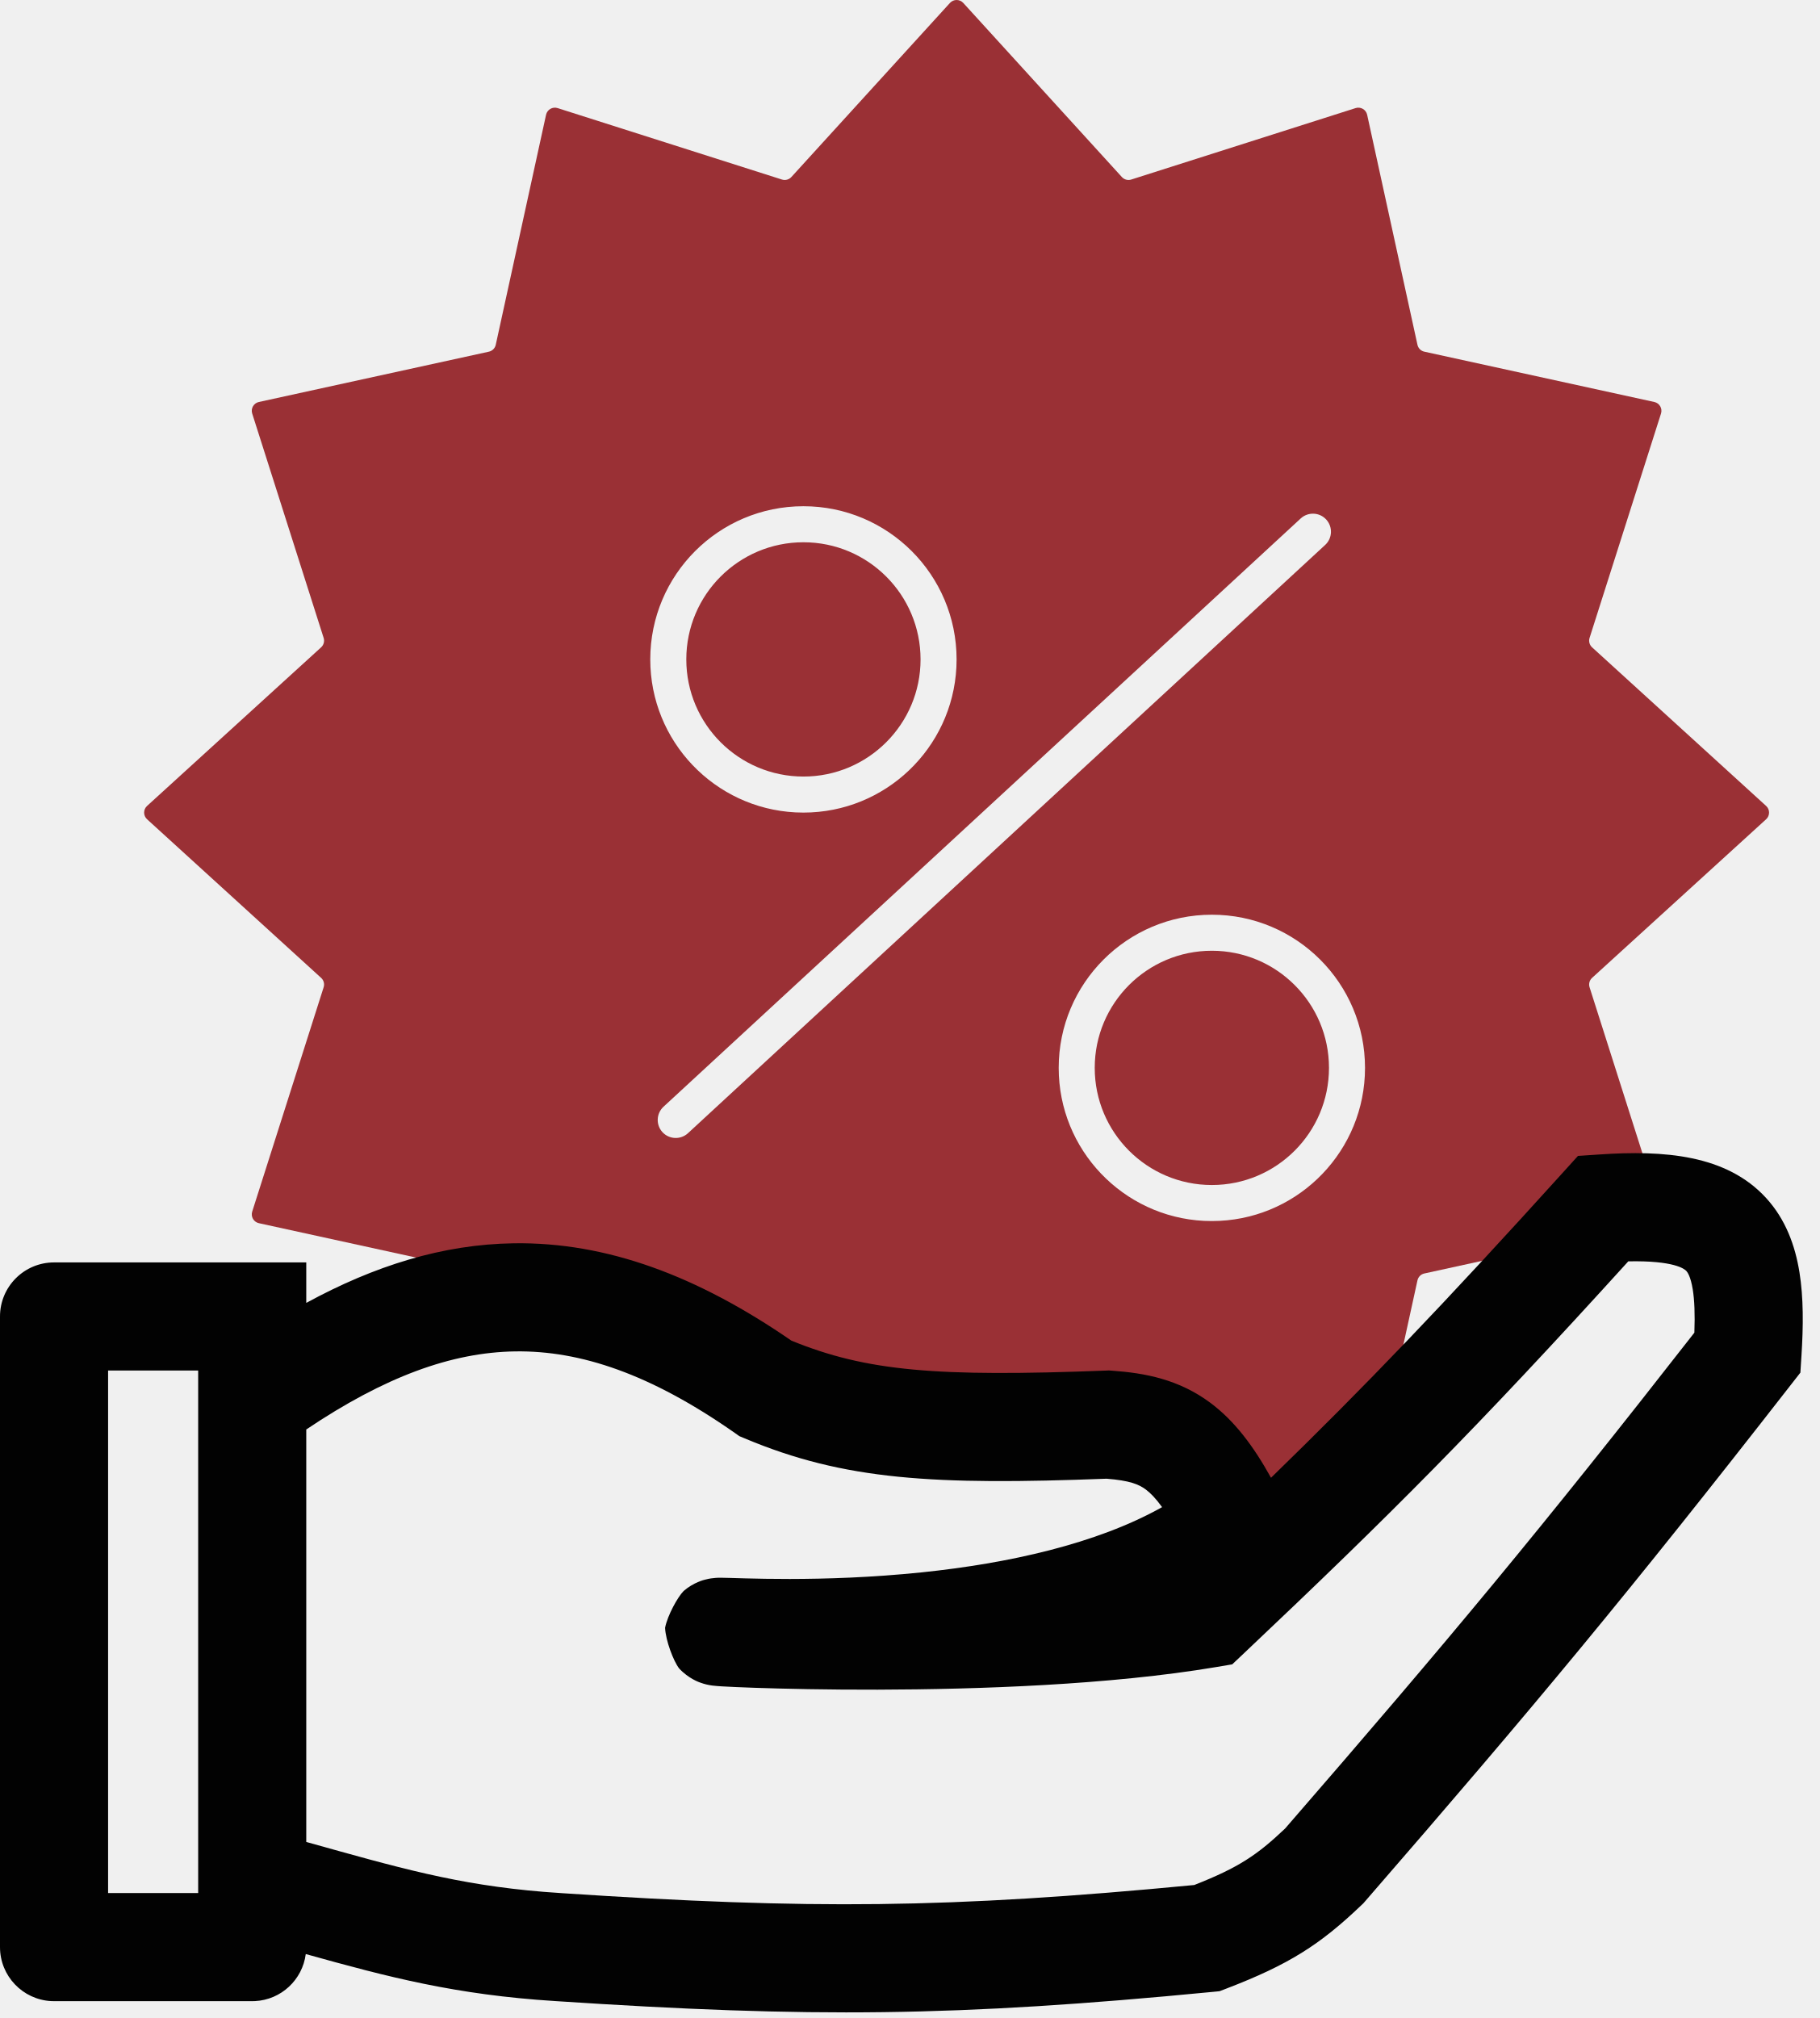
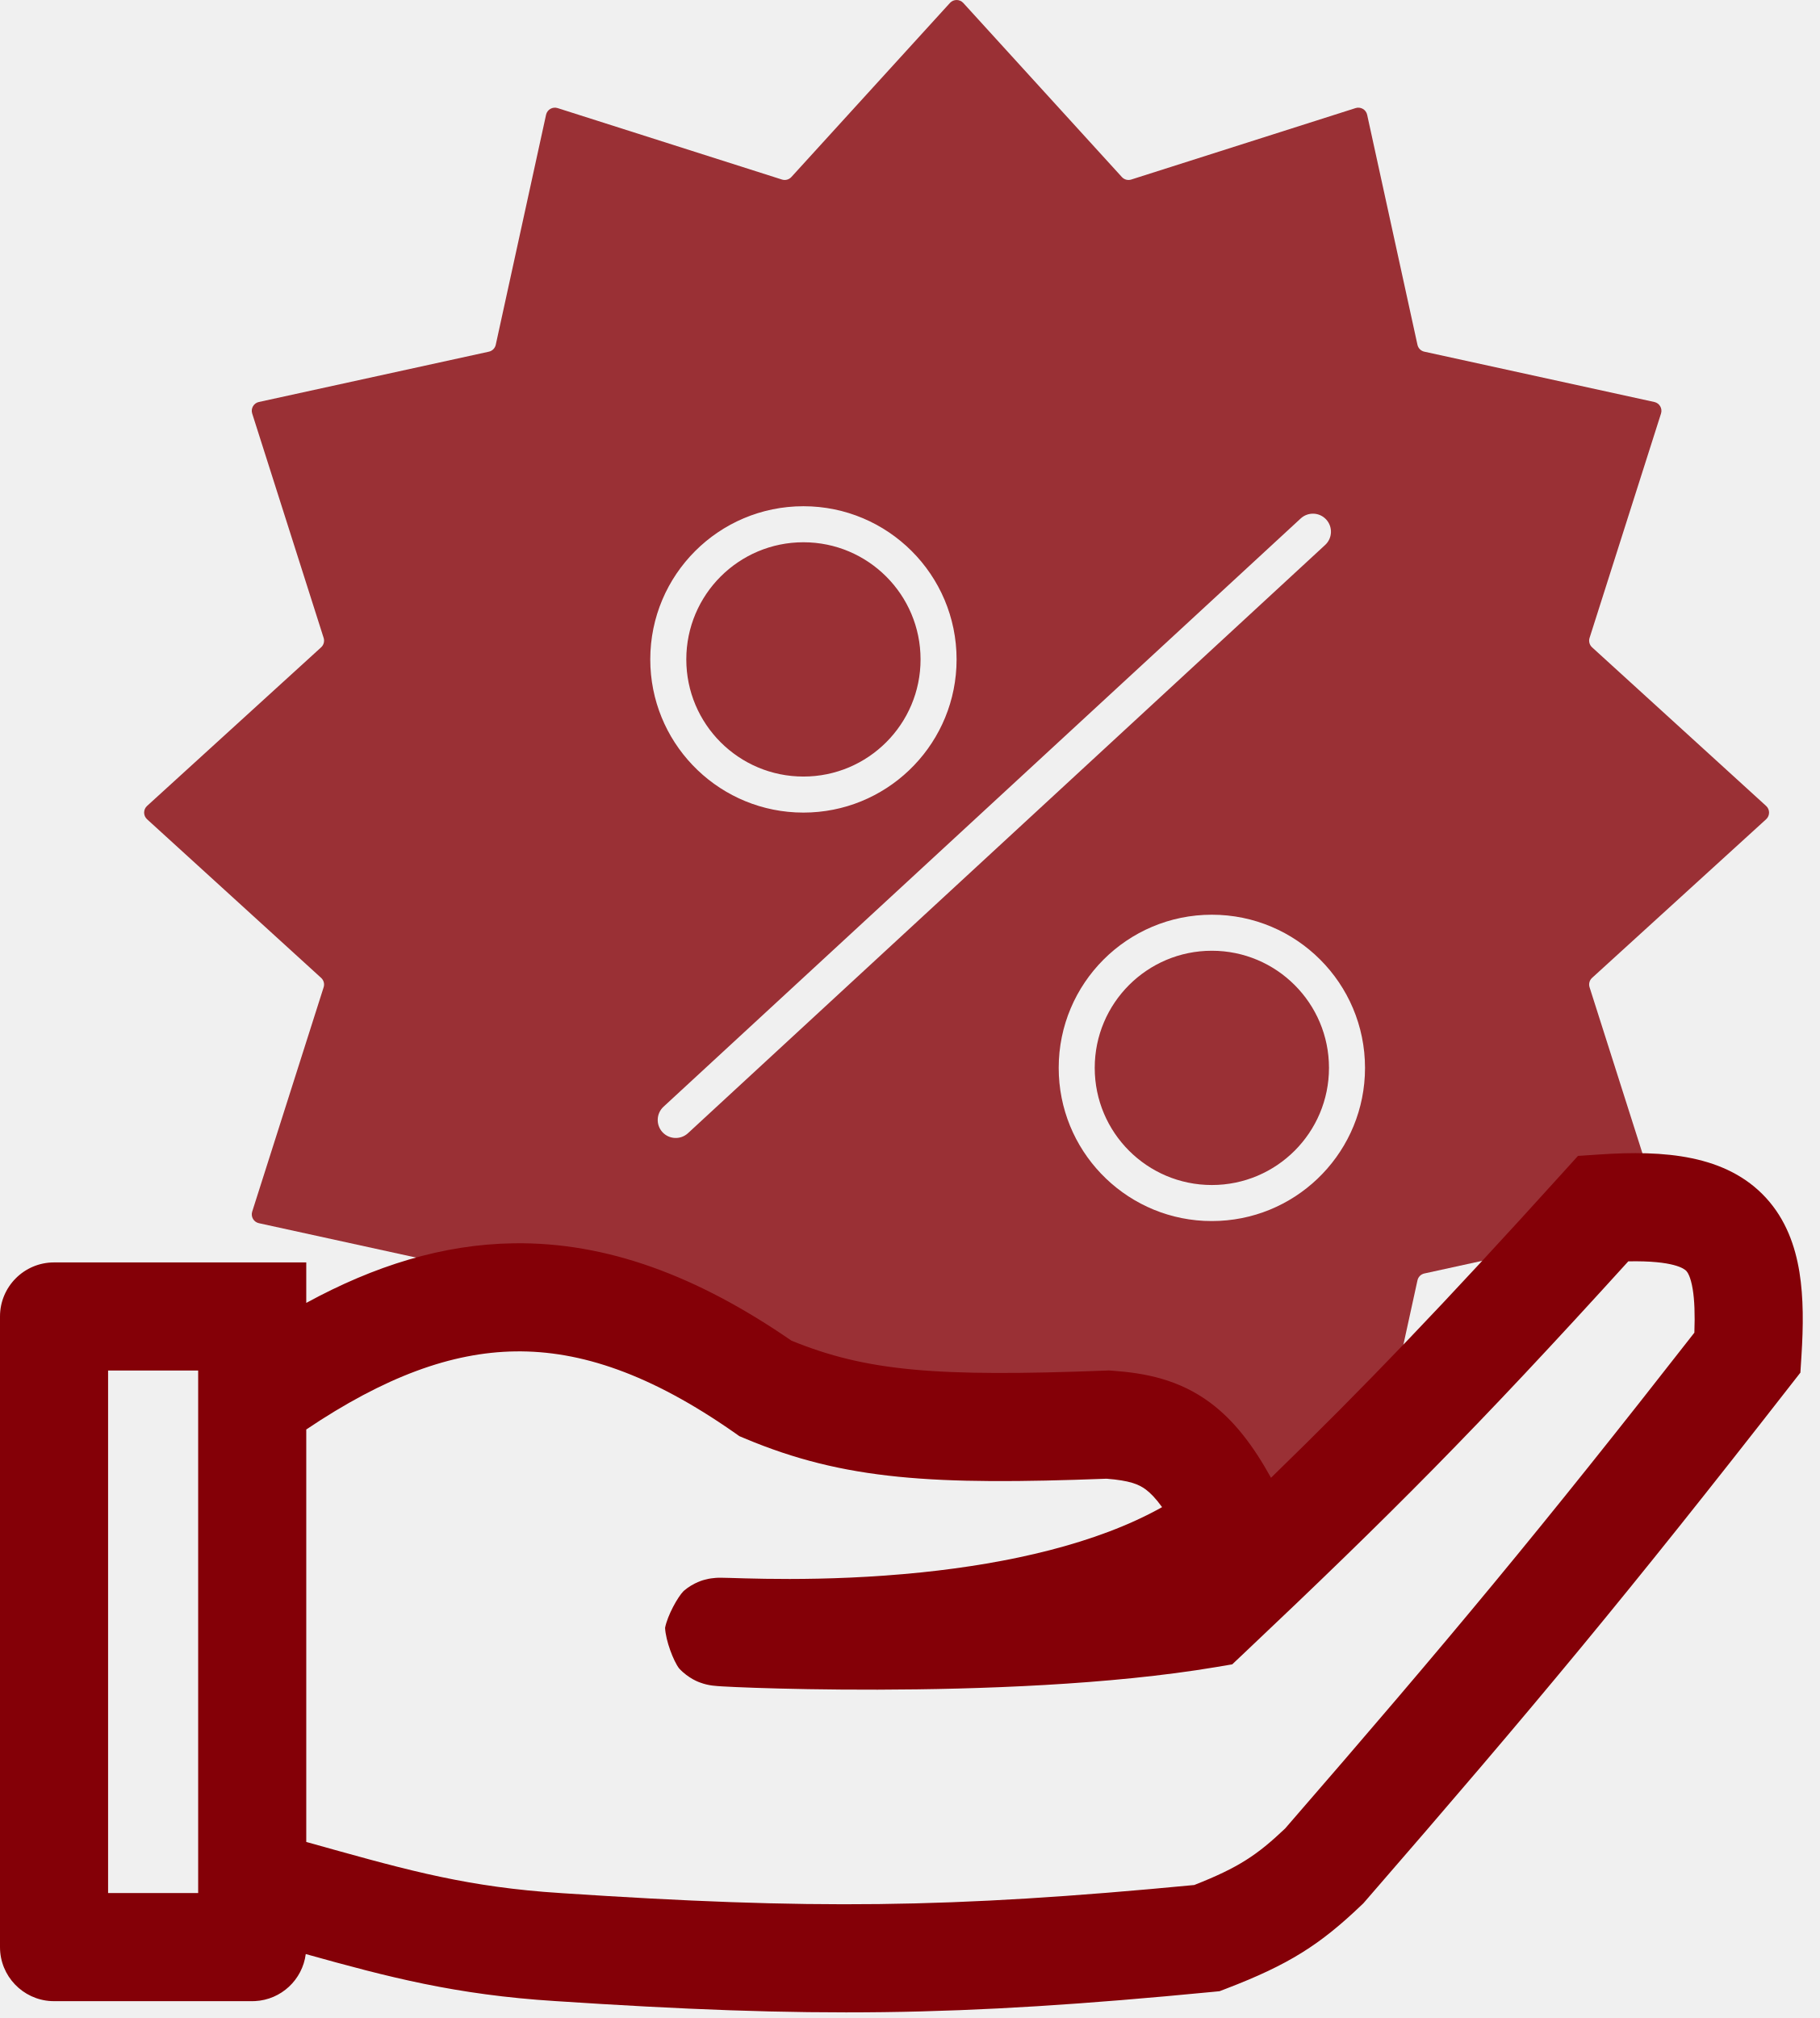
<svg xmlns="http://www.w3.org/2000/svg" width="101" height="112" viewBox="0 0 101 112" fill="none">
-   <path d="M52.73 0.163C52.928 -0.054 53.27 -0.054 53.469 0.163L62.272 9.825C62.403 9.969 62.606 10.024 62.792 9.965L75.246 5.999C75.526 5.91 75.824 6.081 75.887 6.368L78.68 19.137C78.722 19.327 78.87 19.477 79.061 19.518L91.829 22.311C92.116 22.374 92.288 22.671 92.199 22.951L88.233 35.405C88.174 35.591 88.229 35.795 88.373 35.927L98.034 44.73C98.251 44.928 98.251 45.27 98.034 45.469L88.373 54.272C88.229 54.403 88.174 54.606 88.233 54.792L92.199 67.246C92.288 67.526 92.116 67.824 91.829 67.887L79.061 70.679C78.87 70.721 78.722 70.87 78.68 71.061L75.887 83.829C75.824 84.117 75.526 84.288 75.246 84.199L62.487 80.136L51.09 77.52C51.031 77.507 50.97 77.504 50.91 77.513L43.895 78.475C43.777 78.491 43.655 78.464 43.555 78.398L34.571 72.546C34.525 72.516 34.473 72.493 34.419 72.48L27.45 70.748L14.368 67.887C14.081 67.824 13.91 67.526 13.999 67.246L17.965 54.792C18.024 54.606 17.969 54.403 17.825 54.272L8.163 45.469C7.946 45.27 7.946 44.928 8.163 44.73L17.825 35.927C17.969 35.795 18.024 35.591 17.965 35.405L13.999 22.951C13.91 22.671 14.081 22.373 14.368 22.311L27.137 19.518C27.327 19.477 27.477 19.327 27.518 19.137L30.311 6.368C30.375 6.081 30.671 5.91 30.951 5.999L43.405 9.965C43.591 10.024 43.795 9.969 43.927 9.825L52.73 0.163ZM67.267 50.767C62.572 50.767 58.766 54.573 58.766 59.267C58.766 63.816 62.338 67.531 66.83 67.759L67.267 67.769C71.815 67.769 75.53 64.197 75.758 59.705L75.769 59.267C75.768 54.572 71.962 50.767 67.267 50.767ZM67.267 52.767C70.857 52.767 73.768 55.677 73.769 59.267C73.768 62.858 70.857 65.769 67.267 65.769C63.676 65.769 60.766 62.858 60.766 59.267C60.766 55.677 63.676 52.767 67.267 52.767ZM73.613 28.831C73.239 28.425 72.606 28.4 72.2 28.774L36.83 61.424C36.425 61.798 36.399 62.431 36.773 62.837C37.148 63.242 37.781 63.267 38.187 62.894L73.558 30.244C73.963 29.87 73.987 29.237 73.613 28.831ZM44.596 28.096C39.901 28.096 36.095 31.902 36.095 36.597C36.095 41.145 39.667 44.86 44.159 45.088L44.596 45.099C49.144 45.099 52.859 41.526 53.087 37.034L53.098 36.597C53.097 31.902 49.291 28.096 44.596 28.096ZM44.596 30.096C48.186 30.096 51.097 33.006 51.098 36.597C51.098 40.187 48.186 43.099 44.596 43.099C41.005 43.098 38.095 40.187 38.095 36.597C38.095 33.007 41.006 30.096 44.596 30.096Z" fill="#840007" fill-opacity="0.8" />
-   <path d="M88.797 64.073C92.351 63.832 95.825 64.079 98.03 66.486C99.134 67.692 99.648 69.158 99.882 70.6C100.112 72.016 100.101 73.603 99.994 75.26L99.935 76.182L99.366 76.91C90.407 88.405 85.205 94.658 75.766 105.532L75.674 105.638L75.572 105.734C73.269 107.935 71.54 109.038 68.074 110.367L67.694 110.513L67.289 110.553C53.07 111.929 45.028 112 30.811 111.06C25.297 110.712 21.565 109.733 16.972 108.451C16.789 109.876 15.61 110.988 14.154 111.062L14 111.065H3L2.846 111.062C1.261 110.981 3.99441e-05 109.67 0 108.065V73.065C0 71.409 1.343 70.065 3 70.065H17V72.312C20.78 70.253 24.568 69.059 28.52 69.003C33.684 68.93 38.702 70.806 43.929 74.406C48.09 76.105 51.969 76.431 61.385 76.068L61.546 76.061L61.707 76.072C63.554 76.2 65.436 76.555 67.185 77.857C68.537 78.865 69.587 80.277 70.551 82.017C75.759 76.953 80.081 72.454 86.775 65.053L87.589 64.154L88.797 64.073ZM90.383 70.005C81.882 79.372 77.111 84.136 69.061 91.746L68.398 92.372L67.499 92.524C61.613 93.515 54.286 93.764 48.719 93.777C45.914 93.784 43.512 93.729 41.898 93.674C41.095 93.646 40.473 93.618 40.089 93.595C39.942 93.586 39.715 93.572 39.543 93.55C39.511 93.546 39.451 93.538 39.378 93.524C39.359 93.521 39.127 93.482 38.855 93.38C38.836 93.373 38.219 93.169 37.693 92.594C37.388 92.197 36.95 91.064 36.917 90.344C37.051 89.657 37.615 88.636 37.947 88.3C38.504 87.819 39.096 87.681 39.12 87.675C39.284 87.63 39.416 87.609 39.475 87.601C39.672 87.571 39.843 87.568 39.855 87.567C39.911 87.566 39.963 87.565 40.001 87.565C40.944 87.566 45.565 87.848 51.19 87.264C55.932 86.771 60.852 85.698 64.505 83.647C64.143 83.145 63.848 82.853 63.6 82.668C63.209 82.377 62.698 82.169 61.422 82.069C51.852 82.432 46.876 82.162 41.337 79.831L41.041 79.707L40.78 79.523C36.112 76.256 32.22 74.952 28.605 75.003C25.052 75.053 21.342 76.418 17 79.337V102.229C22.069 103.644 25.333 104.602 30.184 104.999L31.189 105.071L31.197 105.072C44.972 105.984 52.673 105.923 66.291 104.619C68.759 103.647 69.783 102.955 71.334 101.483C80.445 90.985 85.549 84.853 94.051 73.964C94.088 72.928 94.056 72.15 93.96 71.56C93.842 70.833 93.663 70.603 93.605 70.539C93.498 70.423 92.92 69.955 90.383 70.005ZM6 105.065H11V76.065H6V105.065Z" fill="#020202" />
+   <g clip-path="url(#clip0_97_35)">
+     <path d="M52.73 0.163C52.928 -0.054 53.27 -0.054 53.469 0.163L62.272 9.825C62.403 9.969 62.606 10.024 62.792 9.965L75.246 5.999C75.526 5.91 75.824 6.081 75.887 6.368L78.68 19.137C78.722 19.327 78.87 19.477 79.061 19.518L91.829 22.311C92.116 22.374 92.288 22.671 92.199 22.951L88.233 35.405C88.174 35.591 88.229 35.795 88.373 35.927L98.034 44.73C98.251 44.928 98.251 45.27 98.034 45.469L88.373 54.272C88.229 54.403 88.174 54.606 88.233 54.792L92.199 67.246C92.288 67.526 92.116 67.824 91.829 67.887L79.061 70.679C78.87 70.721 78.722 70.87 78.68 71.061L75.887 83.829C75.824 84.117 75.526 84.288 75.246 84.199L62.487 80.136L51.09 77.52C51.031 77.507 50.97 77.504 50.91 77.513L43.895 78.475C43.777 78.491 43.655 78.464 43.555 78.398L34.571 72.546C34.525 72.516 34.473 72.493 34.419 72.48L27.45 70.748L14.368 67.887C14.081 67.824 13.91 67.526 13.999 67.246L17.965 54.792C18.024 54.606 17.969 54.403 17.825 54.272L8.163 45.469C7.946 45.27 7.946 44.928 8.163 44.73L17.825 35.927C17.969 35.795 18.024 35.591 17.965 35.405L13.999 22.951C13.91 22.671 14.081 22.373 14.368 22.311L27.137 19.518C27.327 19.477 27.477 19.327 27.518 19.137L30.311 6.368C30.375 6.081 30.671 5.91 30.951 5.999L43.405 9.965C43.591 10.024 43.795 9.969 43.927 9.825L52.73 0.163ZM67.267 50.767C62.572 50.767 58.766 54.573 58.766 59.267C58.766 63.816 62.338 67.531 66.83 67.759L67.267 67.769C71.815 67.769 75.53 64.197 75.758 59.705L75.769 59.267C75.768 54.572 71.962 50.767 67.267 50.767ZM67.267 52.767C70.857 52.767 73.768 55.677 73.769 59.267C73.768 62.858 70.857 65.769 67.267 65.769C63.676 65.769 60.766 62.858 60.766 59.267C60.766 55.677 63.676 52.767 67.267 52.767ZM73.613 28.831C73.239 28.425 72.606 28.4 72.2 28.774L36.83 61.424C36.425 61.798 36.399 62.431 36.773 62.837C37.148 63.242 37.781 63.267 38.187 62.894L73.558 30.244C73.963 29.87 73.987 29.237 73.613 28.831ZM44.596 28.096C39.901 28.096 36.095 31.902 36.095 36.597C36.095 41.145 39.667 44.86 44.159 45.088L44.596 45.099C49.144 45.099 52.859 41.526 53.087 37.034L53.098 36.597C53.097 31.902 49.291 28.096 44.596 28.096ZM44.596 30.096C48.186 30.096 51.097 33.006 51.098 36.597C51.098 40.187 48.186 43.099 44.596 43.099C41.005 43.098 38.095 40.187 38.095 36.597C38.095 33.007 41.006 30.096 44.596 30.096Z" fill="#840007" fill-opacity="0.8" />
+     <path d="M88.797 64.073C92.351 63.832 95.825 64.079 98.03 66.486C99.134 67.692 99.648 69.158 99.882 70.6C100.112 72.016 100.101 73.603 99.994 75.26L99.935 76.182L99.366 76.91C90.407 88.405 85.205 94.658 75.766 105.532L75.674 105.638L75.572 105.734C73.269 107.935 71.54 109.038 68.074 110.367L67.694 110.513L67.289 110.553C53.07 111.929 45.028 112 30.811 111.06C25.297 110.712 21.565 109.733 16.972 108.451C16.789 109.876 15.61 110.988 14.154 111.062L14 111.065H3L2.846 111.062C1.261 110.981 3.99441e-05 109.67 0 108.065V73.065C0 71.409 1.343 70.065 3 70.065H17V72.312C20.78 70.253 24.568 69.059 28.52 69.003C33.684 68.93 38.702 70.806 43.929 74.406C48.09 76.105 51.969 76.431 61.385 76.068L61.546 76.061L61.707 76.072C63.554 76.2 65.436 76.555 67.185 77.857C68.537 78.865 69.587 80.277 70.551 82.017C75.759 76.953 80.081 72.454 86.775 65.053L87.589 64.154L88.797 64.073ZM90.383 70.005C81.882 79.372 77.111 84.136 69.061 91.746L68.398 92.372L67.499 92.524C61.613 93.515 54.286 93.764 48.719 93.777C45.914 93.784 43.512 93.729 41.898 93.674C41.095 93.646 40.473 93.618 40.089 93.595C39.942 93.586 39.715 93.572 39.543 93.55C39.511 93.546 39.451 93.538 39.378 93.524C39.359 93.521 39.127 93.482 38.855 93.38C38.836 93.373 38.219 93.169 37.693 92.594C37.388 92.197 36.95 91.064 36.917 90.344C37.051 89.657 37.615 88.636 37.947 88.3C38.504 87.819 39.096 87.681 39.12 87.675C39.284 87.63 39.416 87.609 39.475 87.601C39.672 87.571 39.843 87.568 39.855 87.567C39.911 87.566 39.963 87.565 40.001 87.565C40.944 87.566 45.565 87.848 51.19 87.264C55.932 86.771 60.852 85.698 64.505 83.647C64.143 83.145 63.848 82.853 63.6 82.668C63.209 82.377 62.698 82.169 61.422 82.069C51.852 82.432 46.876 82.162 41.337 79.831L41.041 79.707L40.78 79.523C36.112 76.256 32.22 74.952 28.605 75.003C25.052 75.053 21.342 76.418 17 79.337V102.229C22.069 103.644 25.333 104.602 30.184 104.999L31.189 105.071L31.197 105.072C44.972 105.984 52.673 105.923 66.291 104.619C68.759 103.647 69.783 102.955 71.334 101.483C80.445 90.985 85.549 84.853 94.051 73.964C94.088 72.928 94.056 72.15 93.96 71.56C93.842 70.833 93.663 70.603 93.605 70.539C93.498 70.423 92.92 69.955 90.383 70.005ZM6 105.065H11V76.065H6V105.065Z" fill="#840007" />
+   </g>
+   <defs>
+     <clipPath id="clip0_97_35">
+       <rect width="101" height="112" fill="white" />
+     </clipPath>
+   </defs>
</svg>
